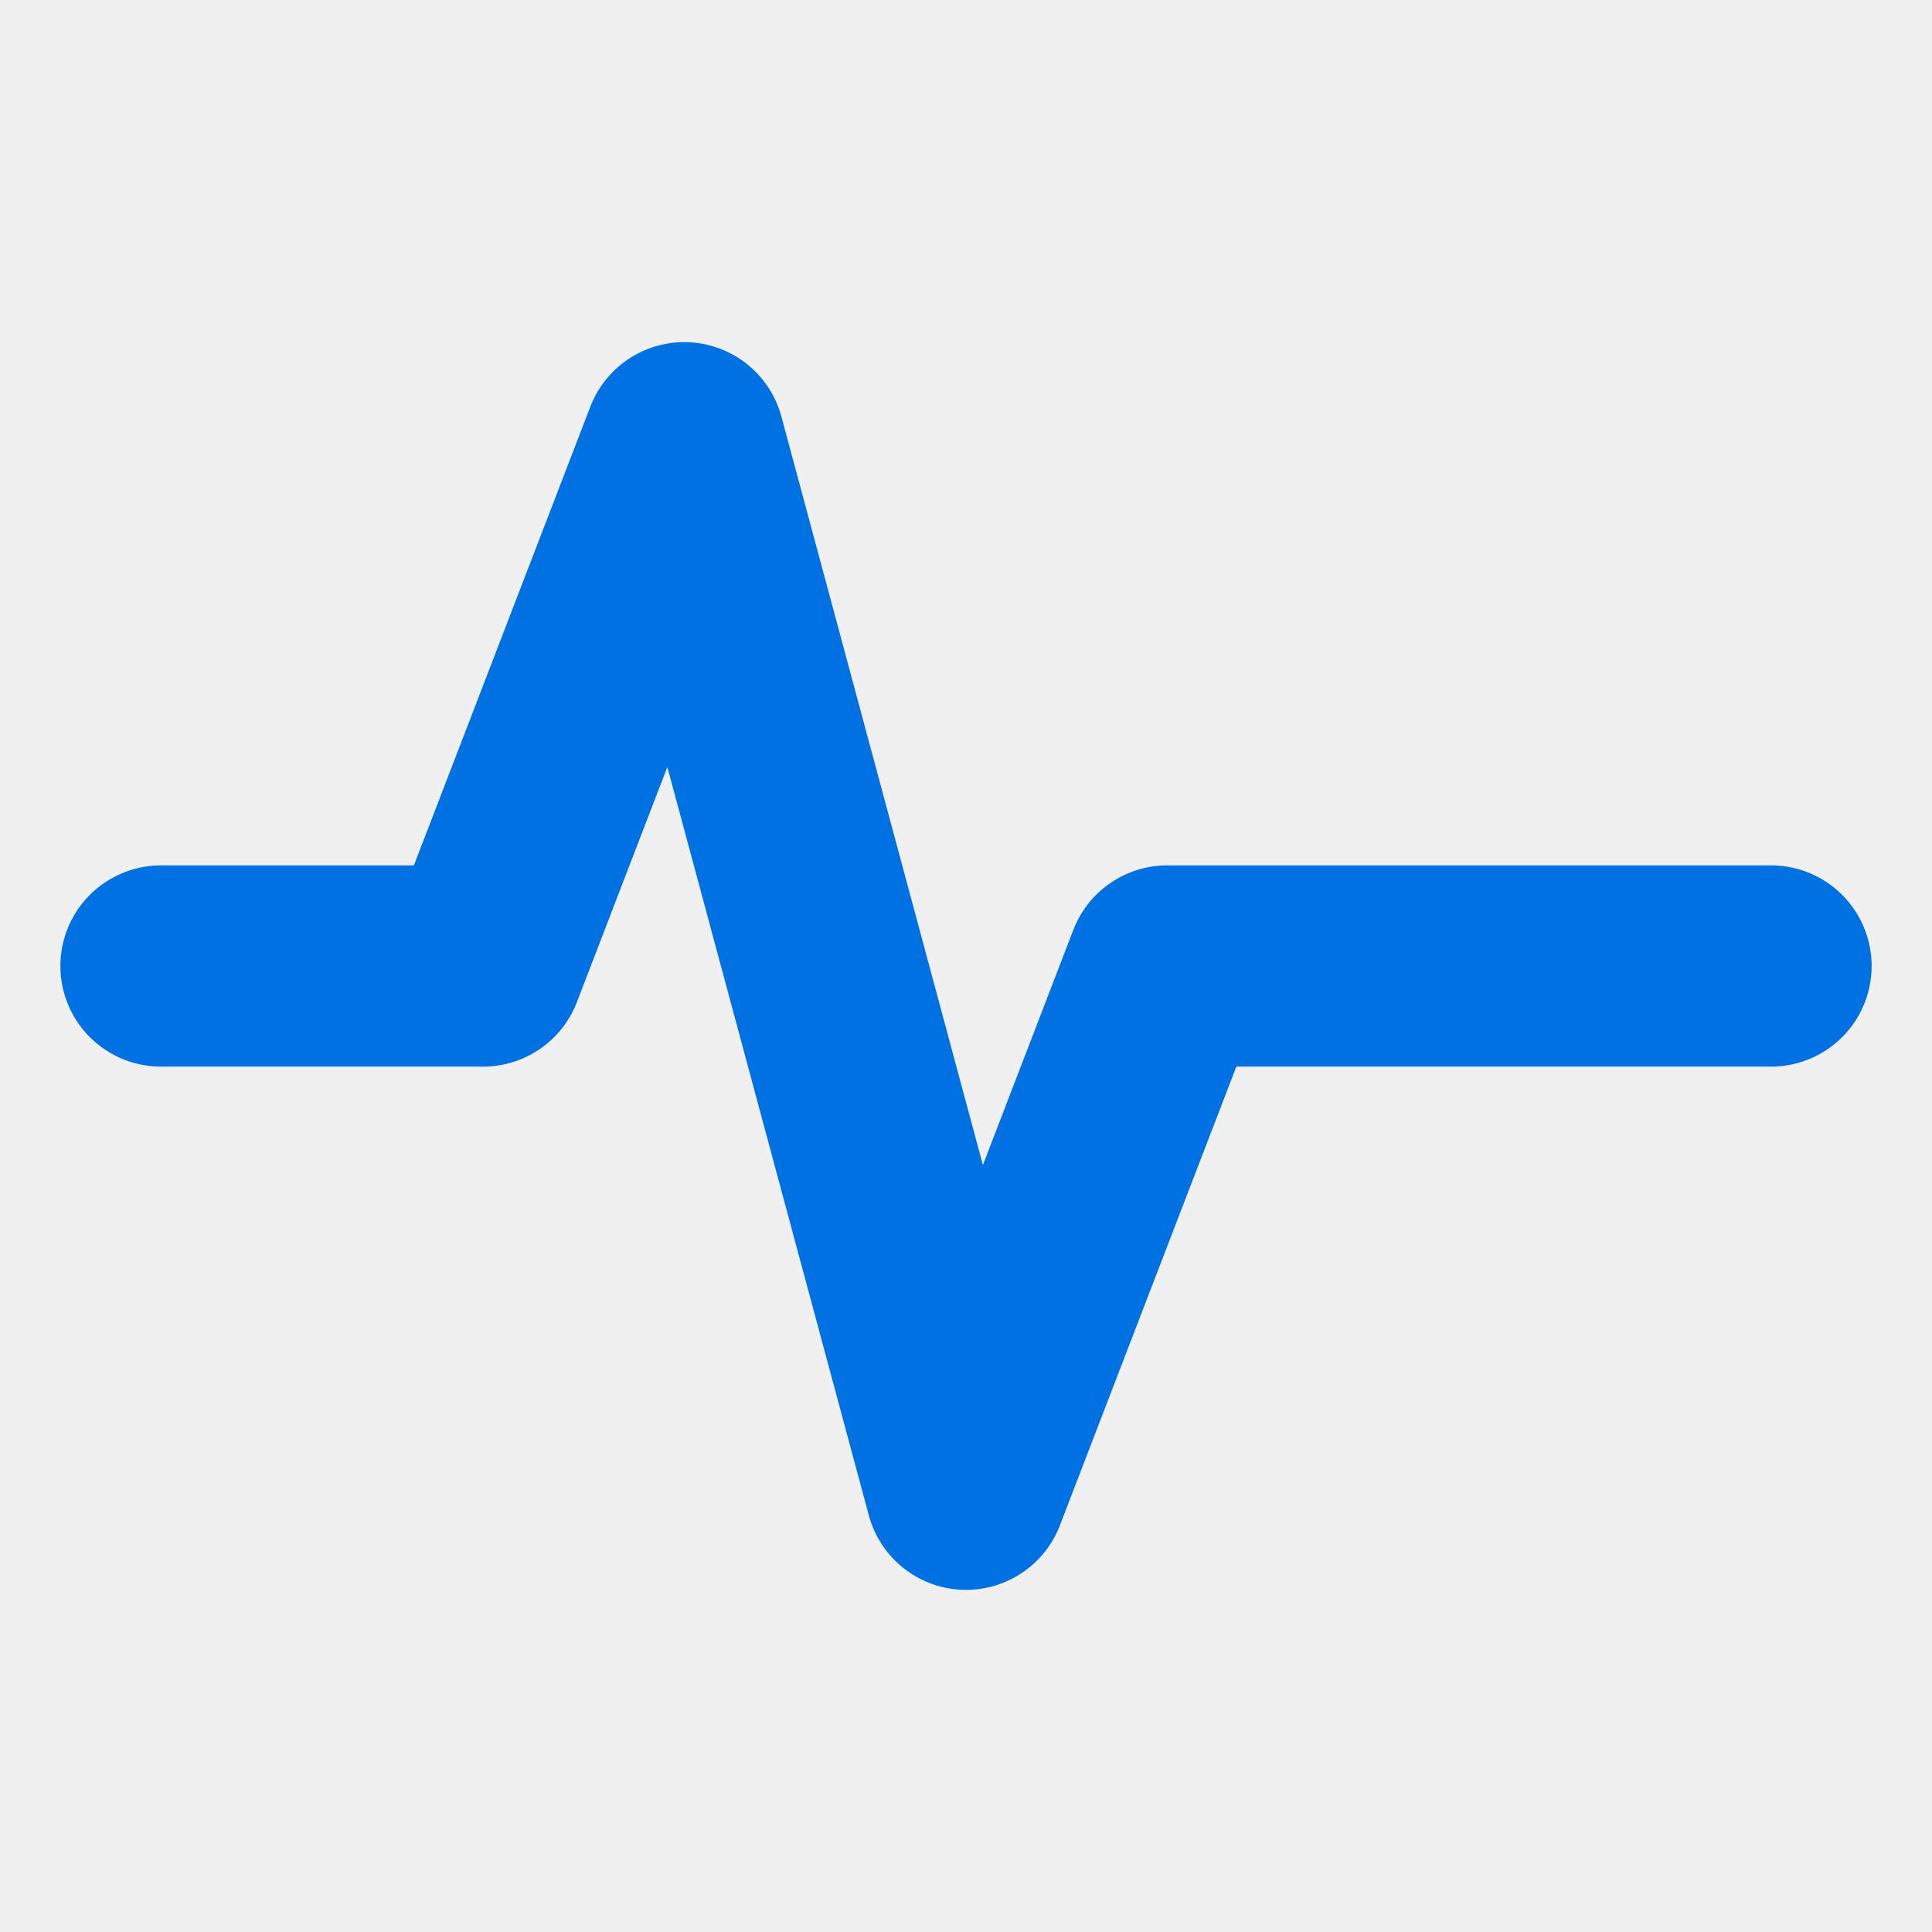
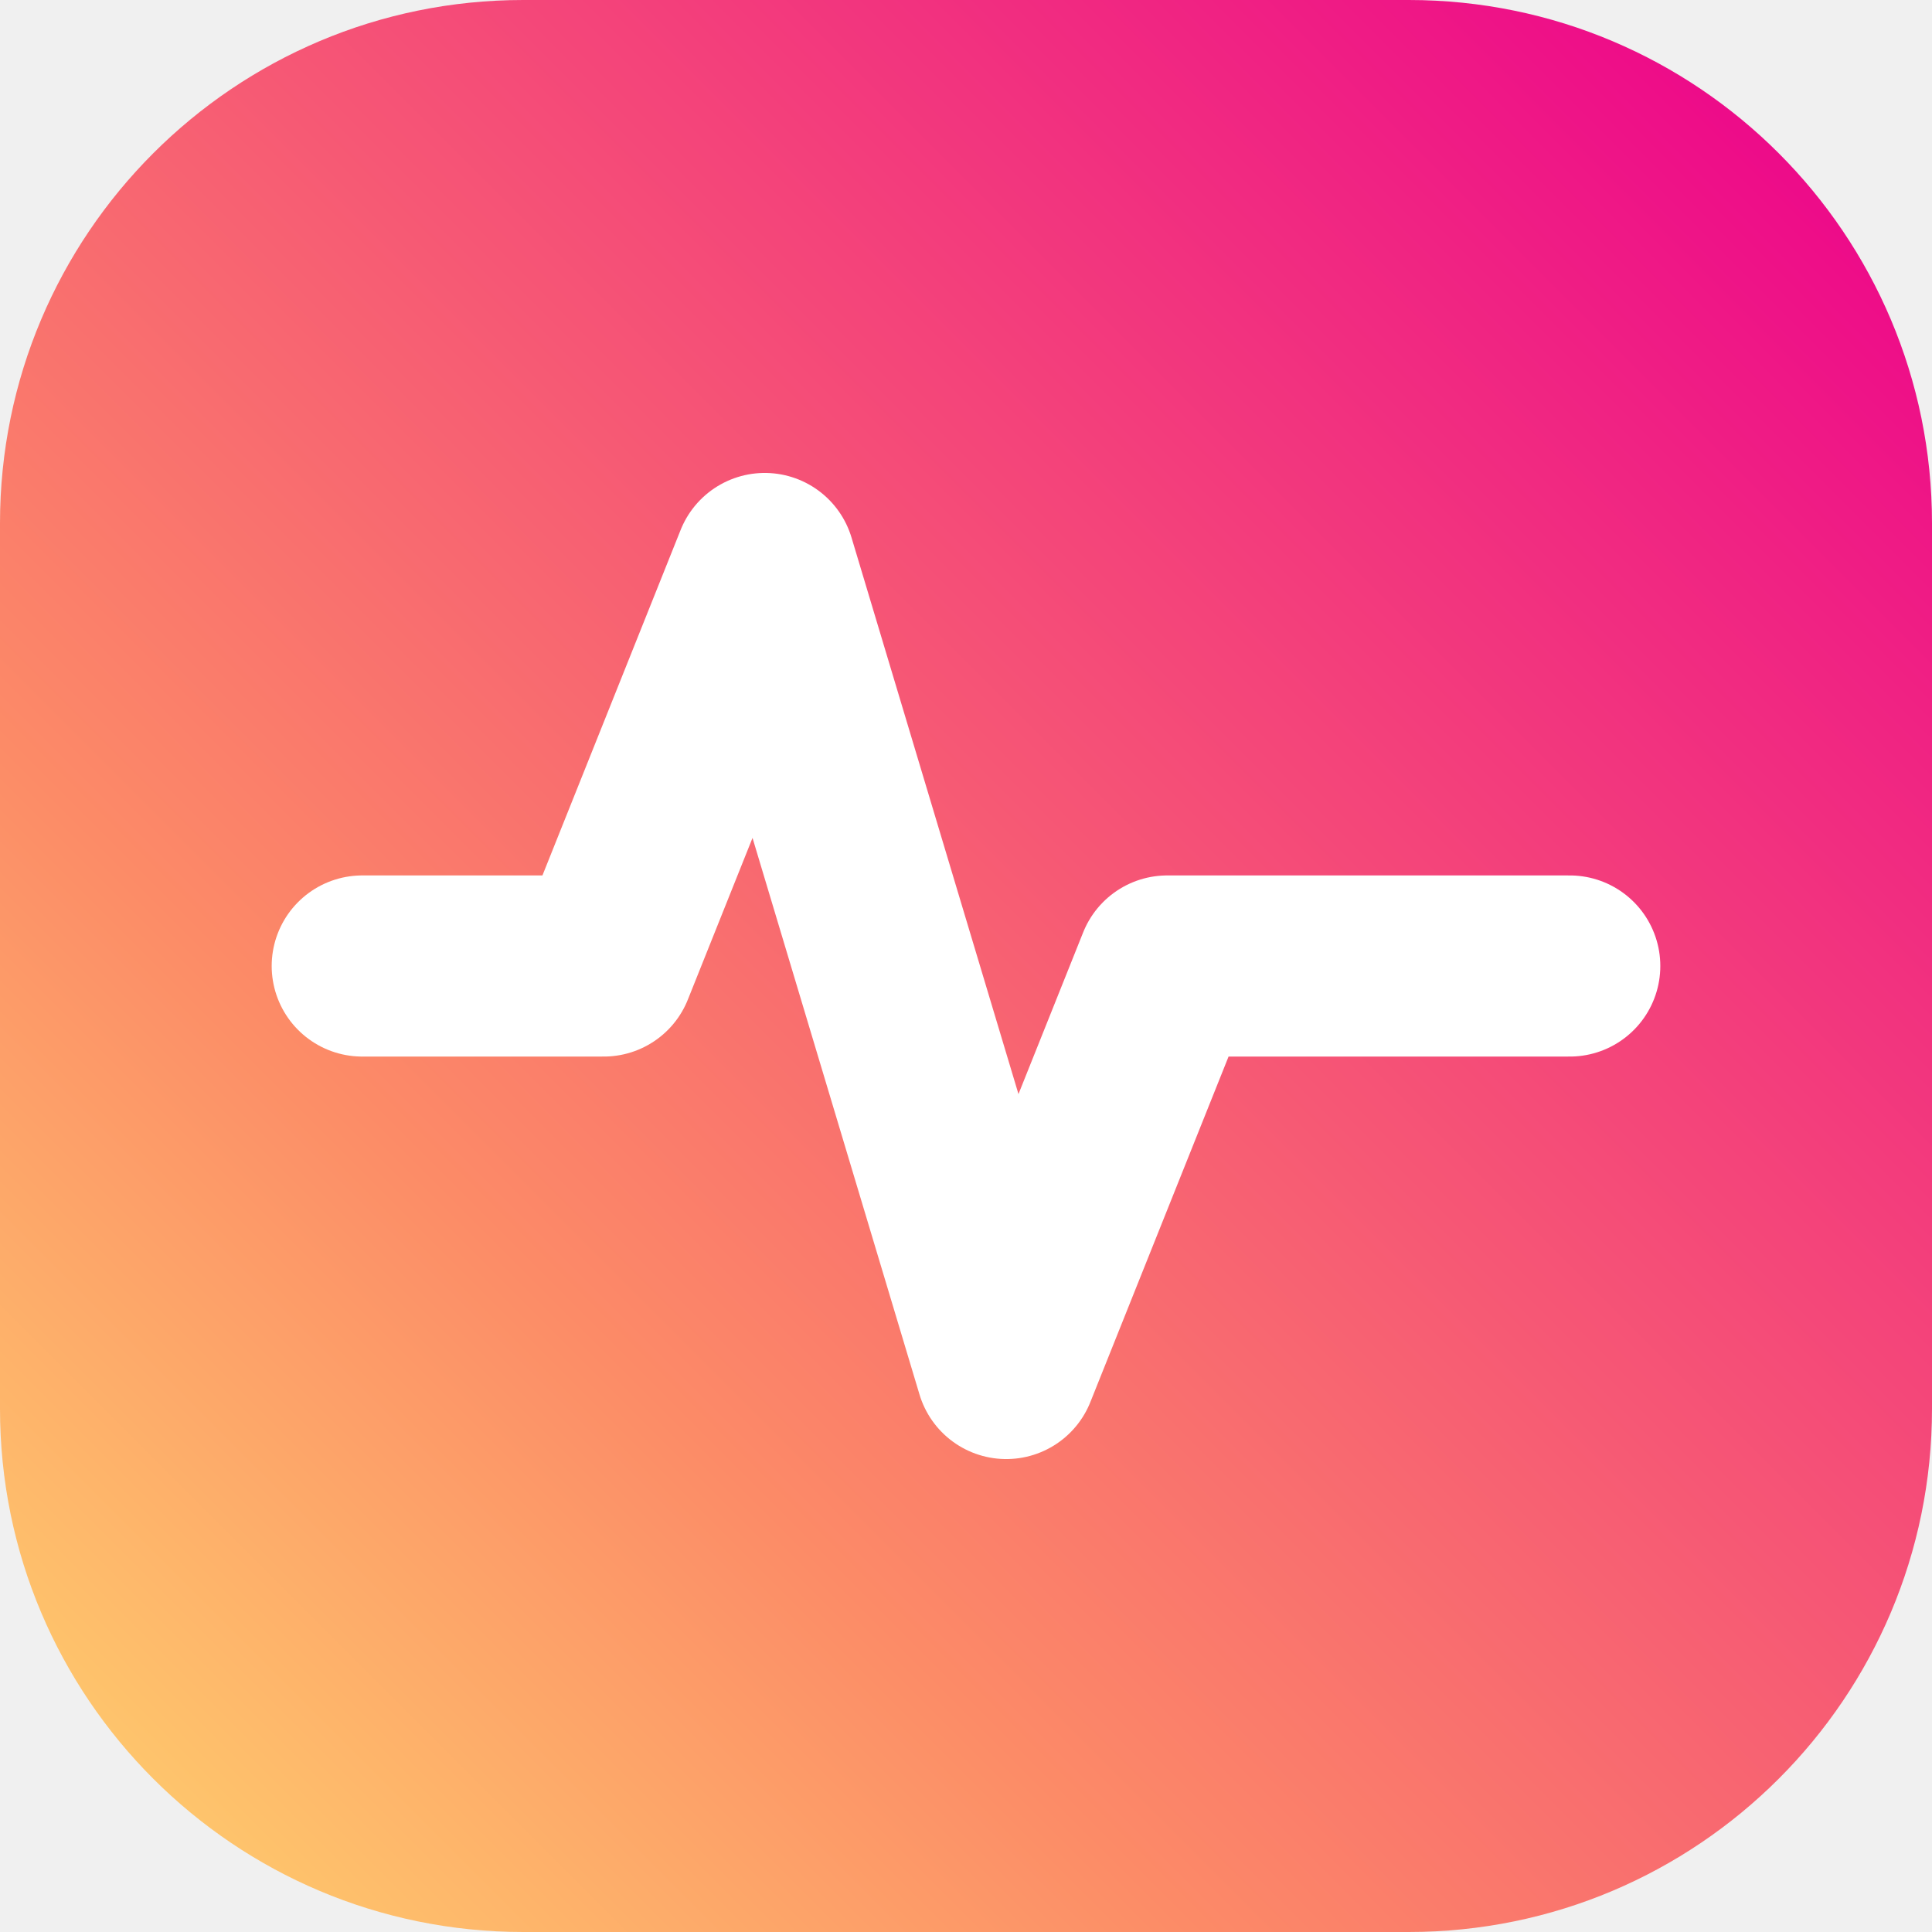
<svg xmlns="http://www.w3.org/2000/svg" width="48" height="48" viewBox="0 0 48 48">
-   <path d="M4 24h8l5-13 7 26 5-13h15" fill="none" stroke="#0071e3" stroke-width="5" stroke-linecap="round" stroke-linejoin="round" />
+   <defs>
+     <linearGradient id="sunset" x1="1" y1="0" x2="0" y2="1">
+       <stop offset="0.03" stop-color="#ec008c" />
+       <stop offset="0.69" stop-color="#fc8b67" />
+       <stop offset="0.98" stop-color="#ffd46d" />
+     </linearGradient>
+   </defs>
+   <rect width="48" height="48" rx="13" fill="url(#sunset)" />
+   <path d="M9 24h6l4-10 6 20 4-10h10" fill="none" stroke="#fff" stroke-width="4.5" stroke-linecap="round" stroke-linejoin="round" />
</svg>
